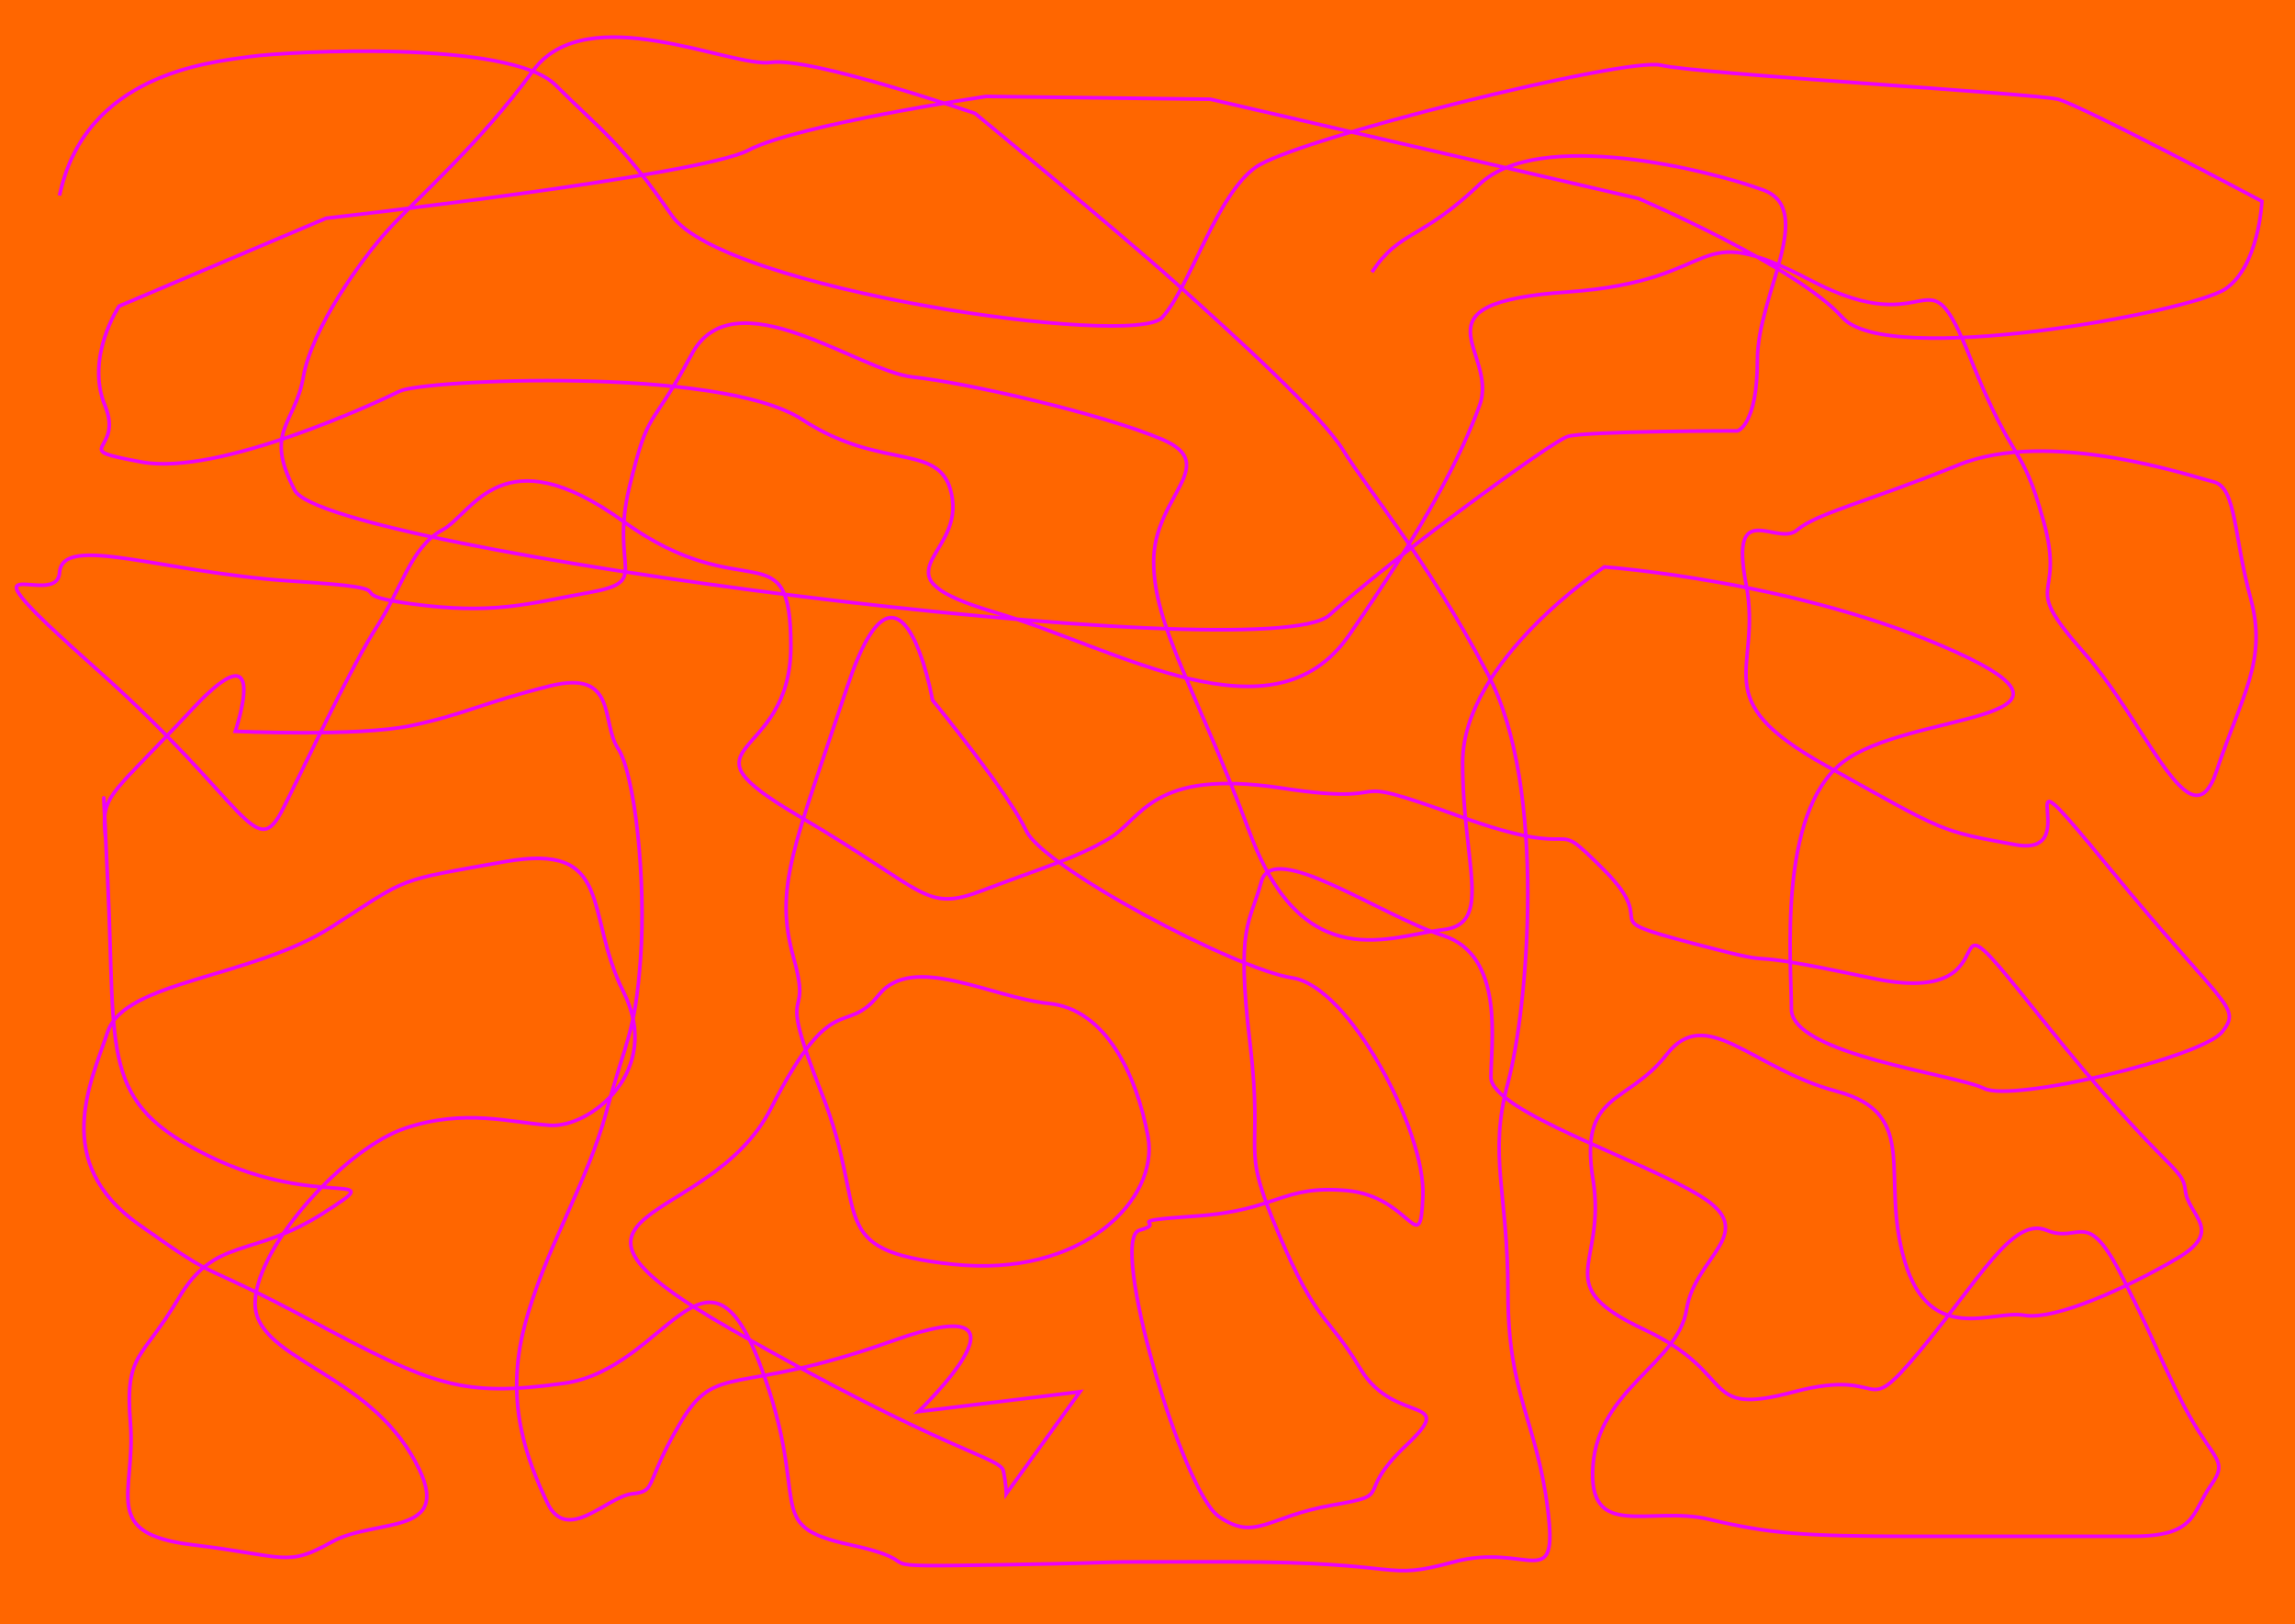
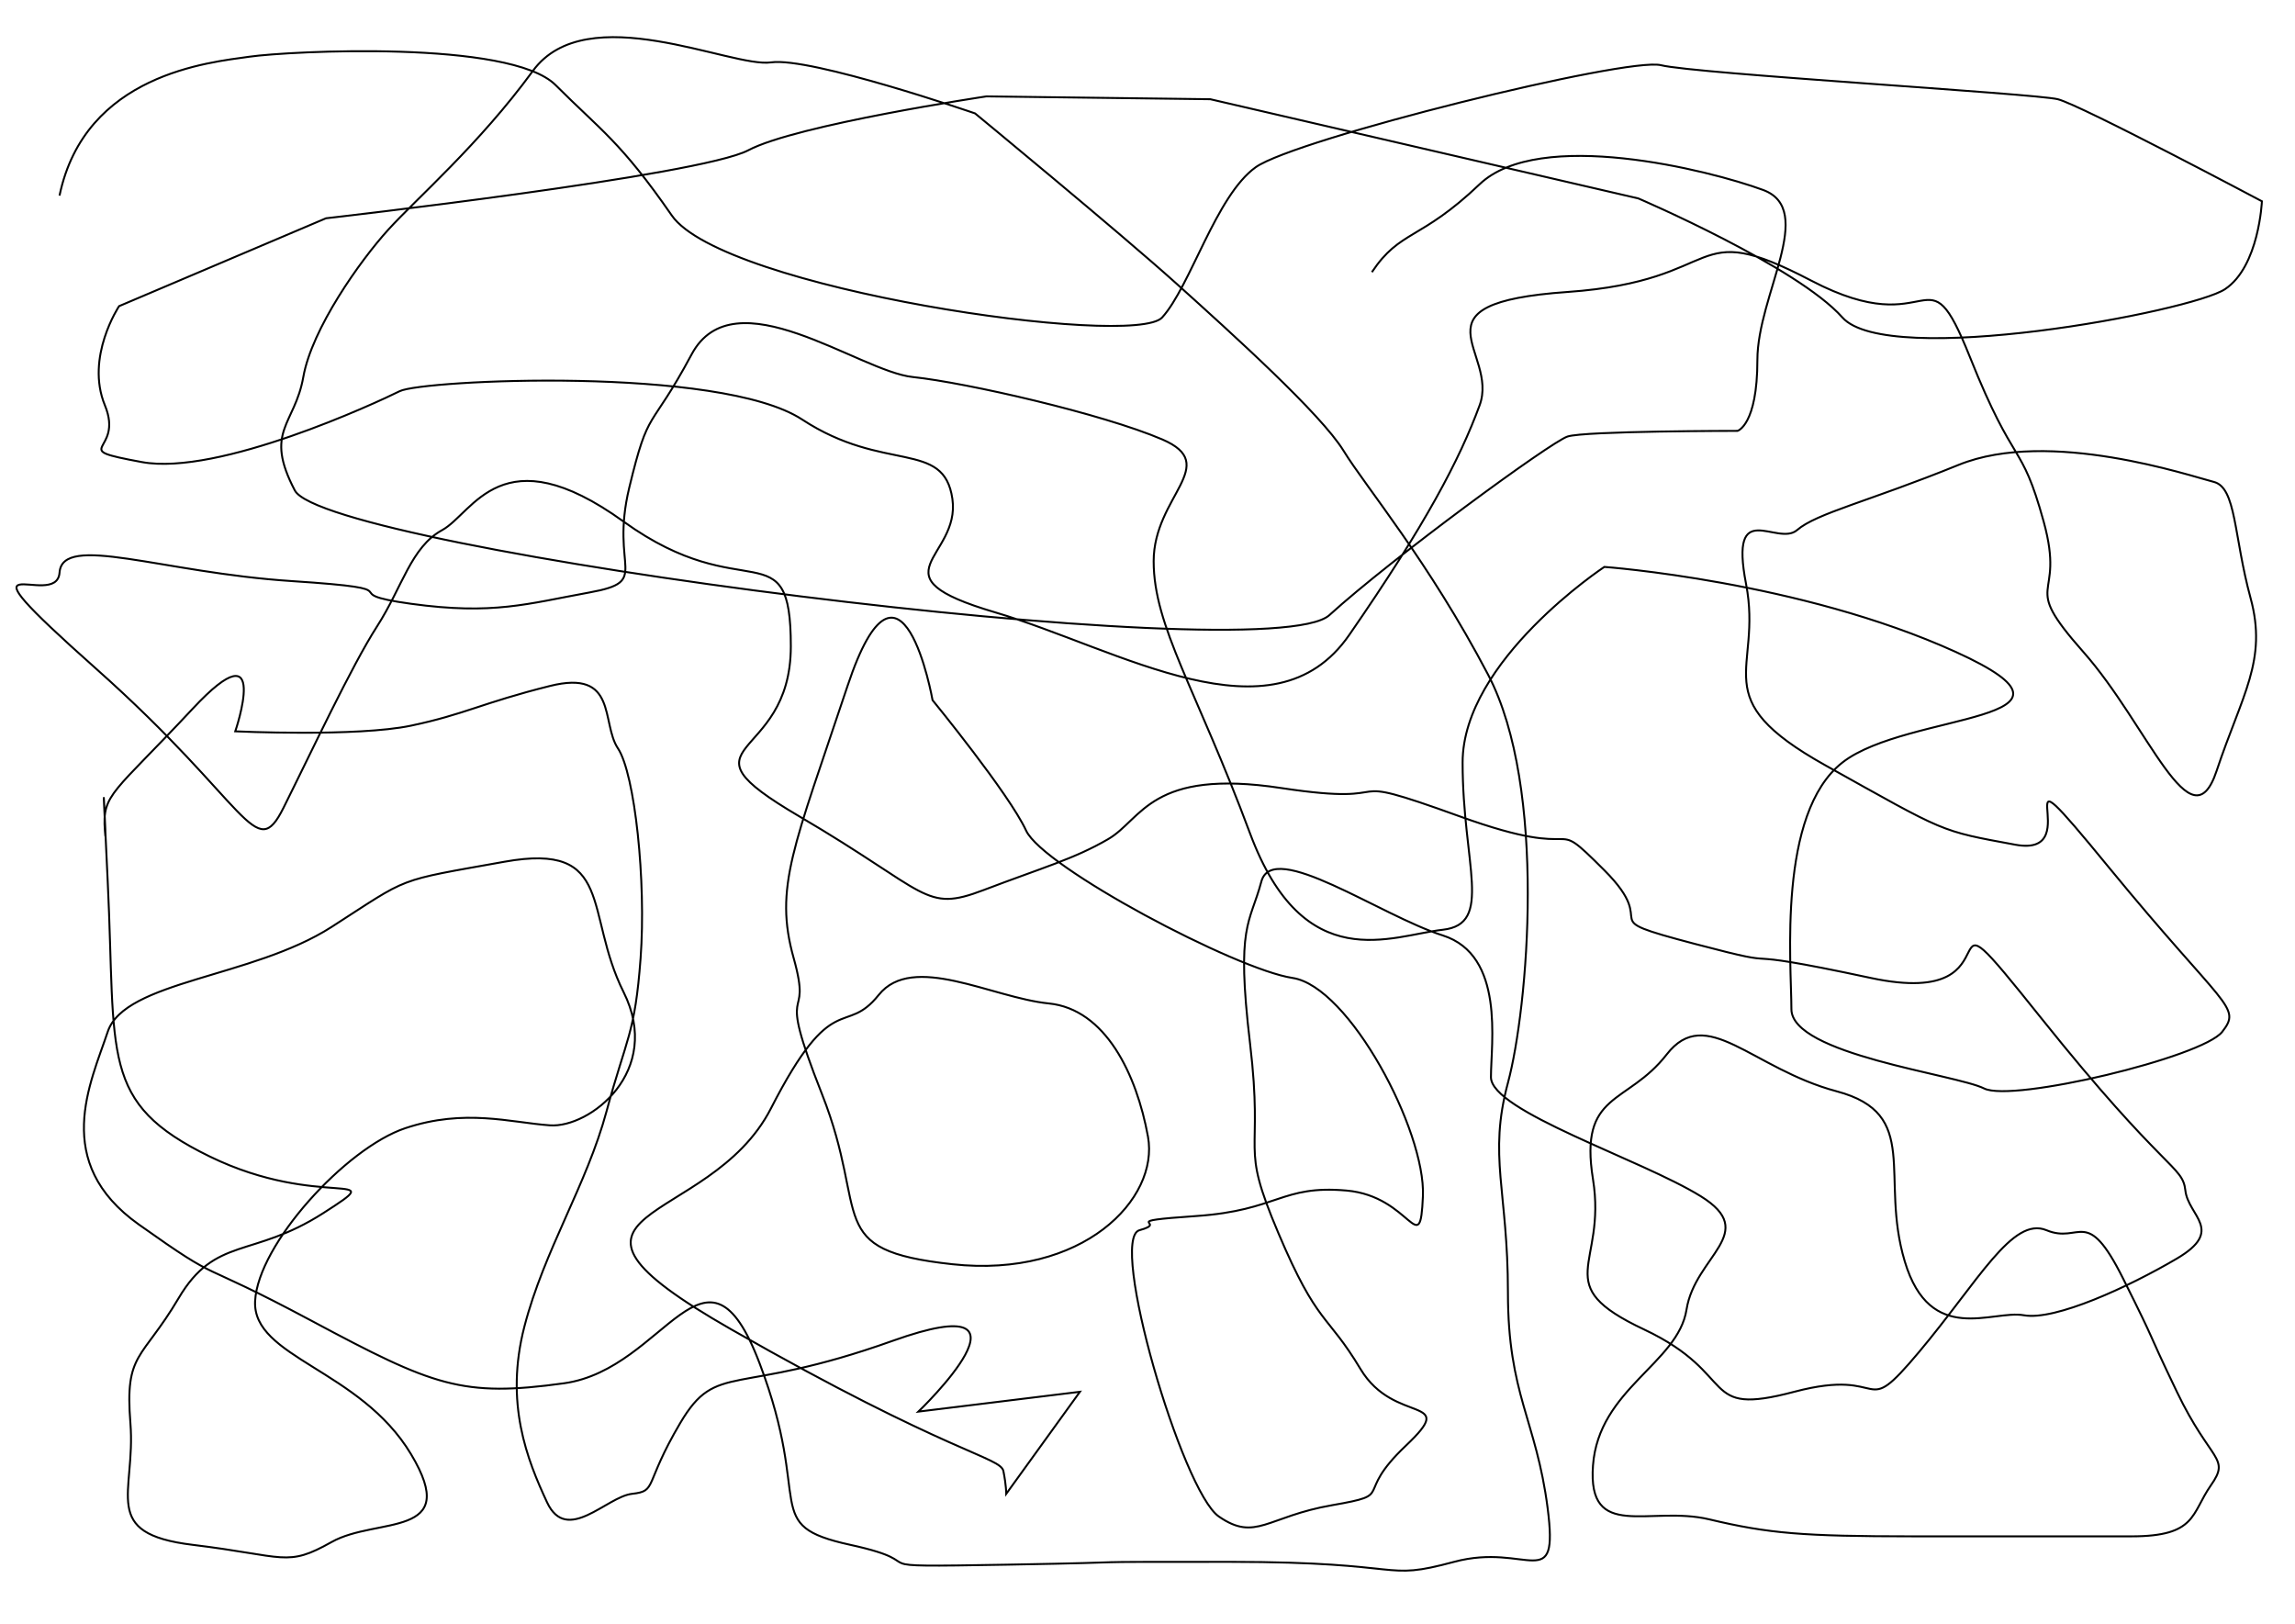
<svg xmlns="http://www.w3.org/2000/svg" width="1189mm" height="841mm" version="1.1" viewBox="0 0 1189 841">
  <defs>
    <clipPath id="clipPath932">
      <rect x="-32.591" y="-7.867" width="1239.6" height="869.84" fill="#f60" stroke="#ee00f8" stroke-width="1.865" />
    </clipPath>
  </defs>
-   <rect x="-32.591" y="-7.867" width="1239.6" height="869.84" fill="#f60" stroke="#ee00f8" stroke-width="1.865" />
-   <path clip-path="url(#clipPath932)" d="m30.838 101.33c13.216-63.145 77.829-69.019 98.388-71.955 20.559-2.937 135.1-8.811 158.6 14.685 23.496 23.496 33.775 29.37 60.208 67.55s239.36 69.019 254.05 52.865c14.685-16.153 27.901-63.145 48.46-77.829 20.559-14.685 192.37-57.271 209.99-52.865 17.622 4.405 193.84 14.685 205.59 17.622 11.748 2.937 105.73 52.865 105.73 52.865s-1.468 33.775-19.09 45.523c-17.622 11.748-174.75 41.117-198.24 14.685-23.496-26.433-105.73-61.676-105.73-61.676l-221.74-51.397-116.01-1.468s-98.388 14.685-123.35 27.901c-24.964 13.216-218.8 35.244-218.8 35.244l-107.2 45.523s-17.622 26.433-7.342 51.397c10.279 24.964-20.559 22.027 19.09 29.37s121.88-30.838 133.63-36.712 165.94-13.216 208.52 14.685c42.586 27.901 73.424 10.279 77.829 41.117 4.405 30.838-42.586 39.649 22.027 58.739s143.91 69.019 183.56 11.748c39.649-57.271 57.271-91.046 67.55-118.95 10.279-27.901-38.18-52.865 45.523-58.739s61.676-39.649 126.29-5.874c64.613 33.775 58.739-19.09 82.235 39.649s26.433 42.586 38.18 85.172c11.748 42.586-13.216 29.37 20.559 67.55s55.802 101.33 69.018 61.676c13.216-39.649 26.433-57.271 17.622-89.577s-7.342-57.271-19.09-60.208c-11.748-2.937-85.172-27.901-132.16-8.811-46.991 19.09-73.424 24.964-83.703 33.775-10.279 8.811-35.244-17.622-26.433 27.901 8.811 45.523-22.027 58.739 41.117 93.983 63.145 35.244 58.739 33.775 98.388 41.117 39.649 7.342-11.748-61.676 48.46 11.748s69.019 71.956 58.739 85.172c-10.279 13.216-108.67 36.712-123.35 29.37s-99.857-17.622-99.857-41.117c0-23.496-7.342-101.33 26.433-127.76 33.775-26.433 139.51-20.559 58.739-57.271-80.766-36.712-182.09-44.054-182.09-44.054s-73.424 48.46-73.424 101.33c0 52.865 16.153 83.703-10.279 86.64-26.433 2.937-71.956 24.964-99.857-49.928s-49.928-107.2-49.928-140.97c0-33.775 35.244-49.928 4.405-63.145-30.838-13.216-101.33-29.37-129.23-32.307-27.901-2.937-92.514-52.865-114.54-11.748s-22.027 26.433-32.307 69.019 11.748 48.46-20.559 54.334c-32.307 5.874-49.928 11.748-92.514 5.874s5.874-7.342-61.676-11.748c-67.55-4.405-118.95-24.964-120.42-4.405-1.468 20.559-60.208-20.559 19.09 49.928s82.235 101.33 96.92 71.956c14.685-29.37 35.244-73.424 48.46-93.983s17.622-41.117 33.775-49.928c16.153-8.811 30.838-49.928 93.983-4.405 63.145 45.523 86.64 2.937 86.64 64.613s-63.145 48.46 4.405 88.109 64.613 49.928 95.451 38.18 46.991-16.153 64.613-26.433c17.622-10.279 22.027-36.712 89.577-26.433s23.496-10.279 92.514 14.685c69.019 24.964 44.054-2.937 74.892 27.901s-8.811 23.496 46.991 38.18c55.802 14.685 8.811 0 91.046 17.622 82.235 17.622 23.496-60.208 88.109 20.559 64.613 80.766 73.424 76.361 74.892 89.577 1.468 13.216 20.559 20.559-4.405 35.244-24.964 14.685-63.145 32.307-79.298 29.37s-48.46 16.153-61.676-27.901 8.811-76.361-35.244-88.109c-44.054-11.748-67.55-45.523-88.109-19.09s-45.523 19.09-38.18 64.613-23.496 54.334 26.433 77.829c49.928 23.496 27.901 45.523 77.829 32.307s33.775 16.153 64.613-20.559 48.46-70.487 66.082-63.145c17.622 7.342 20.559-13.216 39.649 24.964s10.279 22.027 27.901 58.739 27.901 33.775 17.622 48.46-7.342 26.433-41.117 26.433h-113.07c-57.271 0-74.892-1.468-105.73-8.811s-63.145 11.748-60.208-27.901 44.054-52.865 48.46-80.766c4.405-27.901 38.18-39.649 7.342-58.739-30.838-19.09-108.67-44.054-108.67-61.676s7.342-63.145-24.964-73.424-88.109-49.928-93.983-27.901c-5.874 22.027-13.216 22.027-5.874 83.703 7.342 61.676-5.874 49.928 14.685 98.388 20.559 48.46 24.964 41.117 42.586 70.487s51.397 13.216 23.496 39.649-4.405 24.964-38.18 30.838-39.649 19.09-58.739 5.874c-19.09-13.216-57.271-143.91-41.117-148.32 16.153-4.405-13.216-4.405 29.37-7.342s44.054-16.153 77.829-13.216 38.18 36.712 39.649 2.937c1.468-33.775-38.18-108.67-67.55-113.07-29.37-4.405-129.23-57.271-138.04-76.361-8.811-19.09-48.46-67.55-48.46-67.55s-16.153-91.046-44.054-7.342c-27.901 83.703-38.18 104.26-27.901 140.97 10.279 36.712-10.279 7.342 14.685 70.487 24.964 63.145 0 80.766 67.55 88.109 67.55 7.342 107.2-33.775 101.33-66.082-5.874-32.307-22.027-66.082-51.397-69.019s-70.487-26.433-88.109-4.405c-17.622 22.027-23.496-4.405-55.802 58.739-32.307 63.145-133.63 49.928-20.559 114.54 113.07 64.613 139.51 66.082 140.97 73.424 1.468 7.342 1.468 11.748 1.468 11.748l38.18-52.865-83.703 10.279s69.019-66.082-13.216-36.712-91.046 10.279-110.14 42.586c-19.09 32.307-11.748 35.244-24.964 36.712-13.216 1.468-33.775 26.433-44.054 4.405-10.279-22.027-22.027-51.397-11.748-91.046s32.307-73.424 42.586-111.6c10.279-38.18 14.685-39.649 17.622-79.298s-2.937-95.451-11.748-108.67c-8.811-13.216 0-41.117-35.244-32.307-35.244 8.811-44.054 14.685-71.956 20.559-27.901 5.874-91.046 2.937-91.046 2.937s19.09-55.802-22.027-11.748-46.991 44.054-45.523 63.145c1.468 19.09-2.937-64.613 1.468 26.433 4.405 91.046-4.405 114.54 52.865 142.44 57.271 27.901 95.451 5.874 58.739 29.37-36.712 23.496-55.802 11.748-74.892 44.054-19.09 32.307-27.901 27.901-24.964 64.613s-16.153 57.271 32.307 63.145c48.46 5.874 48.46 11.748 71.955-1.468 23.496-13.216 67.55-1.468 41.117-45.523-26.433-44.054-82.235-49.928-80.766-79.298 1.468-29.37 46.991-79.298 77.829-89.577s54.334-2.937 74.892-1.468c20.559 1.468 58.739-27.901 38.18-69.019-20.559-41.117-4.405-77.829-61.676-67.55s-48.46 7.342-89.577 33.775c-41.117 26.433-107.2 27.901-116.01 54.334-8.811 26.433-29.37 67.55 16.153 99.857s26.433 16.153 89.577 49.928c63.145 33.775 77.829 39.649 130.69 32.307 52.865-7.342 73.424-83.703 101.33-10.279 27.901 73.424 0 83.703 46.991 93.983 46.991 10.279-2.937 11.748 80.766 10.279 83.703-1.468 22.027-1.468 116.01-1.468s77.829 10.279 116.01 0c38.18-10.279 54.334 17.622 48.46-27.901-5.874-45.523-20.559-58.739-20.559-111.6 0-52.865-10.279-70.487 0-108.67 10.279-38.18 20.559-152.72-10.279-211.46-30.838-58.739-63.145-96.92-74.892-116.01-11.748-19.09-57.271-60.208-86.64-86.64-29.37-26.433-104.26-88.109-104.26-88.109s-85.172-29.37-105.73-26.433c-20.559 2.937-95.451-33.775-123.35 4.405-27.901 38.18-60.208 66.082-74.892 82.235-14.685 16.153-39.649 51.397-44.054 76.361-4.405 24.964-20.559 27.901-4.405 58.739 16.153 30.838 503.69 93.983 536 64.613 32.307-29.37 114.54-89.577 123.35-92.514 8.811-2.937 88.109-2.937 88.109-2.937s10.279-2.937 10.279-36.712 30.838-77.829 2.937-88.109c-27.901-10.279-116.01-32.307-146.85-2.937-30.838 29.37-41.117 23.496-55.802 45.523" fill="none" stroke="#ee00f8" stroke-width="1.865" />
+   <rect x="-32.591" y="-7.867" width="1239.6" height="869.84" fill="#ffffff" stroke="#ee00f8" stroke-width="1.865" />
+   <path clip-path="url(#clipPath932)" d="m30.838 101.33c13.216-63.145 77.829-69.019 98.388-71.955 20.559-2.937 135.1-8.811 158.6 14.685 23.496 23.496 33.775 29.37 60.208 67.55s239.36 69.019 254.05 52.865c14.685-16.153 27.901-63.145 48.46-77.829 20.559-14.685 192.37-57.271 209.99-52.865 17.622 4.405 193.84 14.685 205.59 17.622 11.748 2.937 105.73 52.865 105.73 52.865s-1.468 33.775-19.09 45.523c-17.622 11.748-174.75 41.117-198.24 14.685-23.496-26.433-105.73-61.676-105.73-61.676l-221.74-51.397-116.01-1.468s-98.388 14.685-123.35 27.901c-24.964 13.216-218.8 35.244-218.8 35.244l-107.2 45.523s-17.622 26.433-7.342 51.397c10.279 24.964-20.559 22.027 19.09 29.37s121.88-30.838 133.63-36.712 165.94-13.216 208.52 14.685c42.586 27.901 73.424 10.279 77.829 41.117 4.405 30.838-42.586 39.649 22.027 58.739s143.91 69.019 183.56 11.748c39.649-57.271 57.271-91.046 67.55-118.95 10.279-27.901-38.18-52.865 45.523-58.739s61.676-39.649 126.29-5.874c64.613 33.775 58.739-19.09 82.235 39.649s26.433 42.586 38.18 85.172c11.748 42.586-13.216 29.37 20.559 67.55s55.802 101.33 69.018 61.676c13.216-39.649 26.433-57.271 17.622-89.577s-7.342-57.271-19.09-60.208c-11.748-2.937-85.172-27.901-132.16-8.811-46.991 19.09-73.424 24.964-83.703 33.775-10.279 8.811-35.244-17.622-26.433 27.901 8.811 45.523-22.027 58.739 41.117 93.983 63.145 35.244 58.739 33.775 98.388 41.117 39.649 7.342-11.748-61.676 48.46 11.748s69.019 71.956 58.739 85.172c-10.279 13.216-108.67 36.712-123.35 29.37s-99.857-17.622-99.857-41.117c0-23.496-7.342-101.33 26.433-127.76 33.775-26.433 139.51-20.559 58.739-57.271-80.766-36.712-182.09-44.054-182.09-44.054s-73.424 48.46-73.424 101.33c0 52.865 16.153 83.703-10.279 86.64-26.433 2.937-71.956 24.964-99.857-49.928s-49.928-107.2-49.928-140.97c0-33.775 35.244-49.928 4.405-63.145-30.838-13.216-101.33-29.37-129.23-32.307-27.901-2.937-92.514-52.865-114.54-11.748s-22.027 26.433-32.307 69.019 11.748 48.46-20.559 54.334c-32.307 5.874-49.928 11.748-92.514 5.874s5.874-7.342-61.676-11.748c-67.55-4.405-118.95-24.964-120.42-4.405-1.468 20.559-60.208-20.559 19.09 49.928s82.235 101.33 96.92 71.956c14.685-29.37 35.244-73.424 48.46-93.983s17.622-41.117 33.775-49.928c16.153-8.811 30.838-49.928 93.983-4.405 63.145 45.523 86.64 2.937 86.64 64.613s-63.145 48.46 4.405 88.109 64.613 49.928 95.451 38.18 46.991-16.153 64.613-26.433c17.622-10.279 22.027-36.712 89.577-26.433s23.496-10.279 92.514 14.685c69.019 24.964 44.054-2.937 74.892 27.901s-8.811 23.496 46.991 38.18c55.802 14.685 8.811 0 91.046 17.622 82.235 17.622 23.496-60.208 88.109 20.559 64.613 80.766 73.424 76.361 74.892 89.577 1.468 13.216 20.559 20.559-4.405 35.244-24.964 14.685-63.145 32.307-79.298 29.37s-48.46 16.153-61.676-27.901 8.811-76.361-35.244-88.109c-44.054-11.748-67.55-45.523-88.109-19.09s-45.523 19.09-38.18 64.613-23.496 54.334 26.433 77.829c49.928 23.496 27.901 45.523 77.829 32.307s33.775 16.153 64.613-20.559 48.46-70.487 66.082-63.145c17.622 7.342 20.559-13.216 39.649 24.964s10.279 22.027 27.901 58.739 27.901 33.775 17.622 48.46-7.342 26.433-41.117 26.433h-113.07c-57.271 0-74.892-1.468-105.73-8.811s-63.145 11.748-60.208-27.901 44.054-52.865 48.46-80.766c4.405-27.901 38.18-39.649 7.342-58.739-30.838-19.09-108.67-44.054-108.67-61.676s7.342-63.145-24.964-73.424-88.109-49.928-93.983-27.901c-5.874 22.027-13.216 22.027-5.874 83.703 7.342 61.676-5.874 49.928 14.685 98.388 20.559 48.46 24.964 41.117 42.586 70.487s51.397 13.216 23.496 39.649-4.405 24.964-38.18 30.838-39.649 19.09-58.739 5.874c-19.09-13.216-57.271-143.91-41.117-148.32 16.153-4.405-13.216-4.405 29.37-7.342s44.054-16.153 77.829-13.216 38.18 36.712 39.649 2.937c1.468-33.775-38.18-108.67-67.55-113.07-29.37-4.405-129.23-57.271-138.04-76.361-8.811-19.09-48.46-67.55-48.46-67.55s-16.153-91.046-44.054-7.342c-27.901 83.703-38.18 104.26-27.901 140.97 10.279 36.712-10.279 7.342 14.685 70.487 24.964 63.145 0 80.766 67.55 88.109 67.55 7.342 107.2-33.775 101.33-66.082-5.874-32.307-22.027-66.082-51.397-69.019s-70.487-26.433-88.109-4.405c-17.622 22.027-23.496-4.405-55.802 58.739-32.307 63.145-133.63 49.928-20.559 114.54 113.07 64.613 139.51 66.082 140.97 73.424 1.468 7.342 1.468 11.748 1.468 11.748l38.18-52.865-83.703 10.279s69.019-66.082-13.216-36.712-91.046 10.279-110.14 42.586c-19.09 32.307-11.748 35.244-24.964 36.712-13.216 1.468-33.775 26.433-44.054 4.405-10.279-22.027-22.027-51.397-11.748-91.046s32.307-73.424 42.586-111.6c10.279-38.18 14.685-39.649 17.622-79.298s-2.937-95.451-11.748-108.67c-8.811-13.216 0-41.117-35.244-32.307-35.244 8.811-44.054 14.685-71.956 20.559-27.901 5.874-91.046 2.937-91.046 2.937s19.09-55.802-22.027-11.748-46.991 44.054-45.523 63.145c1.468 19.09-2.937-64.613 1.468 26.433 4.405 91.046-4.405 114.54 52.865 142.44 57.271 27.901 95.451 5.874 58.739 29.37-36.712 23.496-55.802 11.748-74.892 44.054-19.09 32.307-27.901 27.901-24.964 64.613s-16.153 57.271 32.307 63.145c48.46 5.874 48.46 11.748 71.955-1.468 23.496-13.216 67.55-1.468 41.117-45.523-26.433-44.054-82.235-49.928-80.766-79.298 1.468-29.37 46.991-79.298 77.829-89.577s54.334-2.937 74.892-1.468c20.559 1.468 58.739-27.901 38.18-69.019-20.559-41.117-4.405-77.829-61.676-67.55s-48.46 7.342-89.577 33.775c-41.117 26.433-107.2 27.901-116.01 54.334-8.811 26.433-29.37 67.55 16.153 99.857s26.433 16.153 89.577 49.928c63.145 33.775 77.829 39.649 130.69 32.307 52.865-7.342 73.424-83.703 101.33-10.279 27.901 73.424 0 83.703 46.991 93.983 46.991 10.279-2.937 11.748 80.766 10.279 83.703-1.468 22.027-1.468 116.01-1.468s77.829 10.279 116.01 0c38.18-10.279 54.334 17.622 48.46-27.901-5.874-45.523-20.559-58.739-20.559-111.6 0-52.865-10.279-70.487 0-108.67 10.279-38.18 20.559-152.72-10.279-211.46-30.838-58.739-63.145-96.92-74.892-116.01-11.748-19.09-57.271-60.208-86.64-86.64-29.37-26.433-104.26-88.109-104.26-88.109s-85.172-29.37-105.73-26.433c-20.559 2.937-95.451-33.775-123.35 4.405-27.901 38.18-60.208 66.082-74.892 82.235-14.685 16.153-39.649 51.397-44.054 76.361-4.405 24.964-20.559 27.901-4.405 58.739 16.153 30.838 503.69 93.983 536 64.613 32.307-29.37 114.54-89.577 123.35-92.514 8.811-2.937 88.109-2.937 88.109-2.937s10.279-2.937 10.279-36.712 30.838-77.829 2.937-88.109c-27.901-10.279-116.01-32.307-146.85-2.937-30.838 29.37-41.117 23.496-55.802 45.523" fill="none" stroke="#000" stroke-width="1.0" />
</svg>
